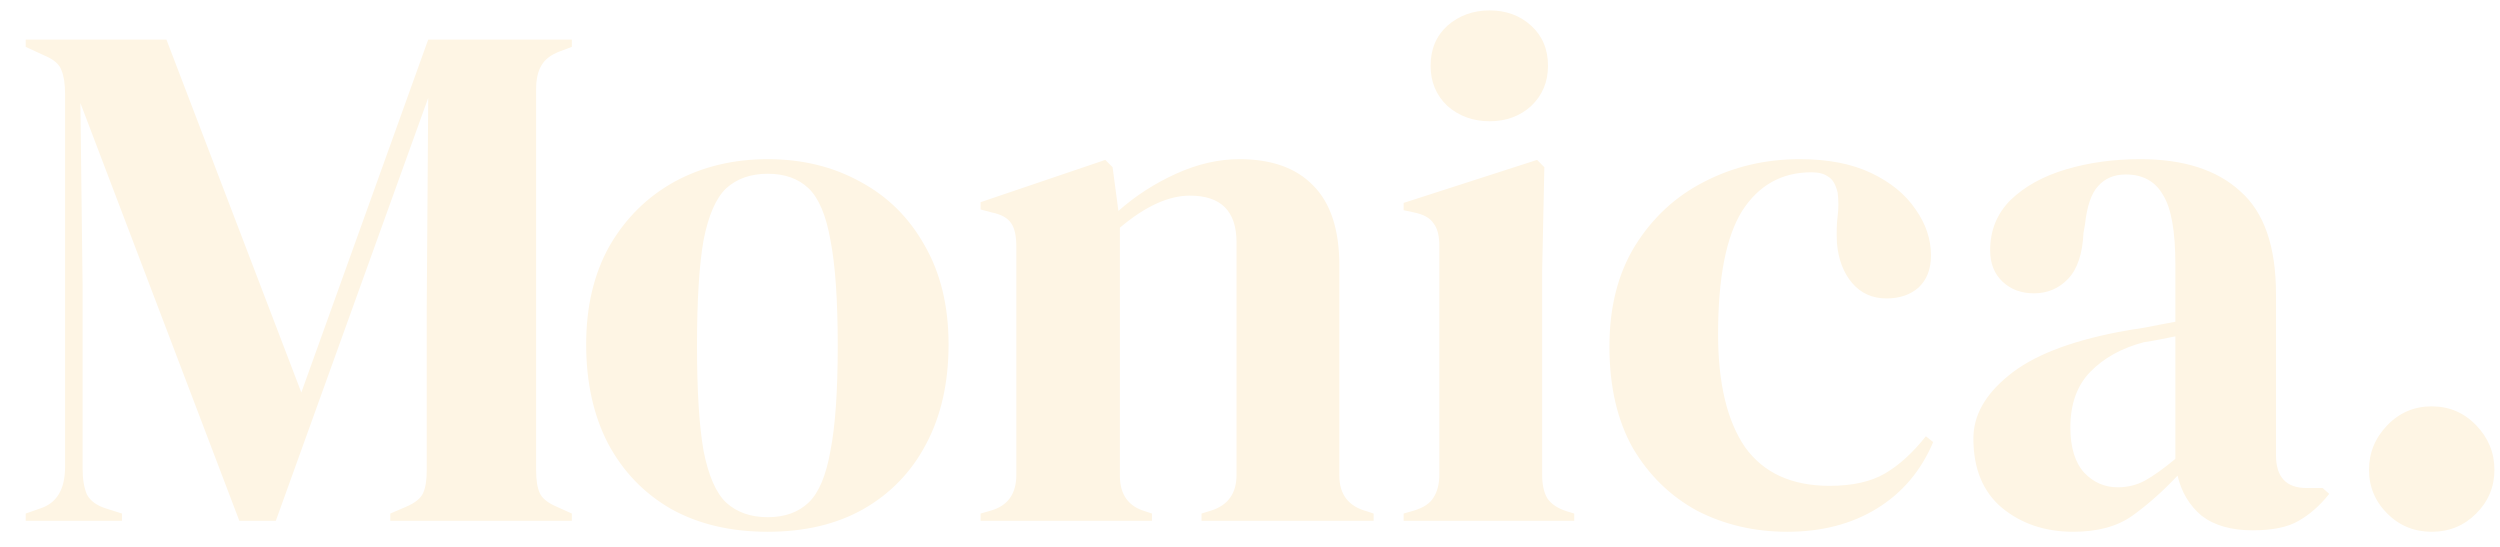
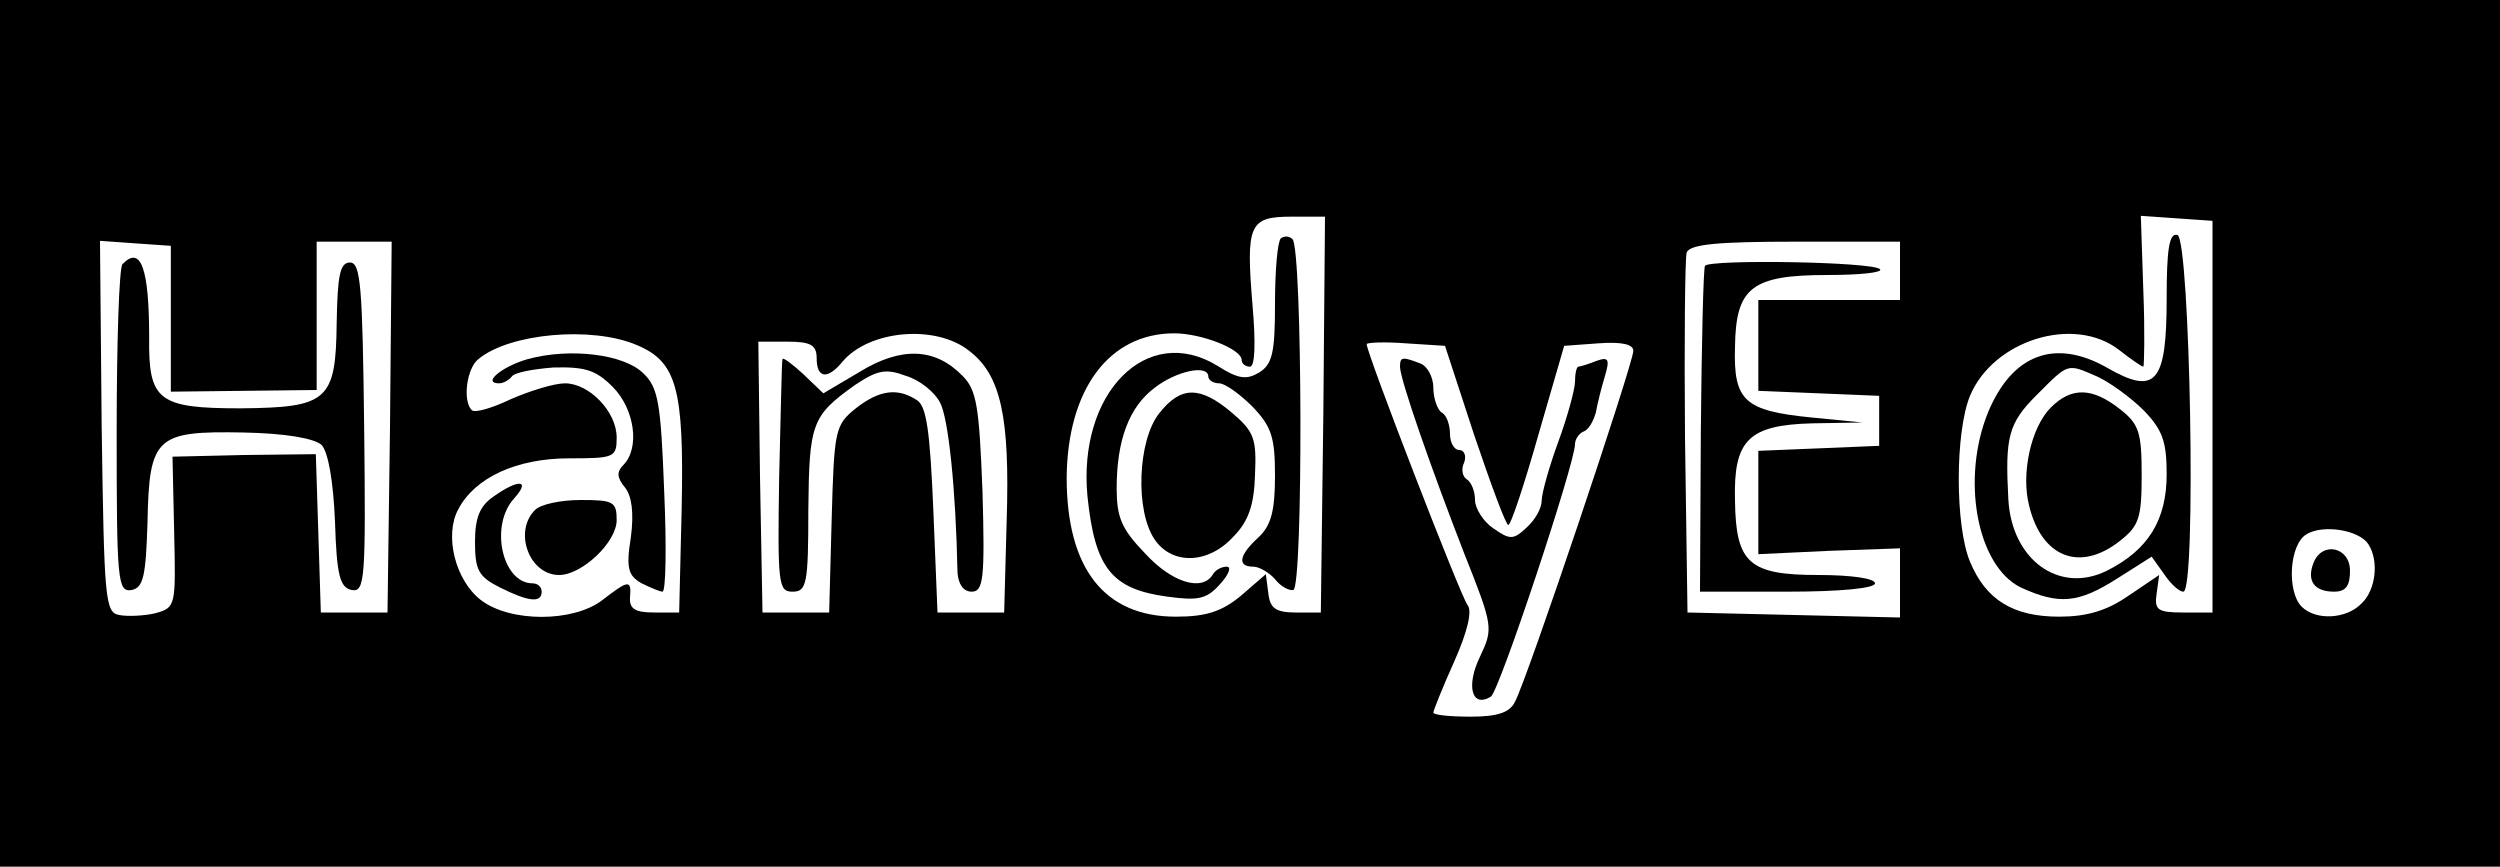
- <svg xmlns="http://www.w3.org/2000/svg" width="96" height="21" viewBox="0 0 96 21" fill="none">
-   <path d="M0.987 20V19.72L1.547 19.524C2.182 19.319 2.499 18.787 2.499 17.928V3.592C2.499 3.219 2.452 2.92 2.359 2.696C2.284 2.472 2.07 2.285 1.715 2.136L0.987 1.8V1.52H6.391L11.571 15.072L16.443 1.52H21.959V1.8L21.511 1.968C21.156 2.099 20.914 2.285 20.783 2.528C20.652 2.752 20.587 3.051 20.587 3.424V18.068C20.587 18.441 20.634 18.731 20.727 18.936C20.82 19.141 21.044 19.319 21.399 19.468L21.959 19.72V20H14.987V19.72L15.575 19.468C15.93 19.319 16.154 19.141 16.247 18.936C16.34 18.731 16.387 18.441 16.387 18.068V11.768L16.443 3.76L10.591 20H9.191L3.087 3.956L3.171 10.928V17.984C3.171 18.395 3.227 18.731 3.339 18.992C3.47 19.235 3.712 19.412 4.067 19.524L4.683 19.72V20H0.987ZM29.481 20.42C28.063 20.42 26.831 20.131 25.785 19.552C24.74 18.955 23.928 18.115 23.349 17.032C22.789 15.949 22.509 14.68 22.509 13.224C22.509 11.768 22.808 10.508 23.405 9.444C24.021 8.38 24.852 7.559 25.897 6.98C26.961 6.401 28.156 6.112 29.481 6.112C30.807 6.112 31.992 6.401 33.037 6.98C34.083 7.54 34.904 8.352 35.501 9.416C36.117 10.48 36.425 11.749 36.425 13.224C36.425 14.699 36.136 15.977 35.557 17.06C34.997 18.124 34.195 18.955 33.149 19.552C32.123 20.131 30.9 20.42 29.481 20.42ZM29.481 19.86C30.135 19.86 30.657 19.673 31.049 19.3C31.441 18.927 31.721 18.264 31.889 17.312C32.076 16.36 32.169 15.016 32.169 13.28C32.169 11.525 32.076 10.172 31.889 9.22C31.721 8.268 31.441 7.605 31.049 7.232C30.657 6.859 30.135 6.672 29.481 6.672C28.828 6.672 28.296 6.859 27.885 7.232C27.493 7.605 27.204 8.268 27.017 9.22C26.849 10.172 26.765 11.525 26.765 13.28C26.765 15.016 26.849 16.36 27.017 17.312C27.204 18.264 27.493 18.927 27.885 19.3C28.296 19.673 28.828 19.86 29.481 19.86ZM37.655 20V19.72L38.047 19.608C38.7 19.421 39.027 18.964 39.027 18.236V9.472C39.027 9.061 38.962 8.763 38.831 8.576C38.7 8.371 38.448 8.231 38.075 8.156L37.655 8.044V7.764L42.443 6.14L42.723 6.42L42.947 8.1C43.6 7.521 44.338 7.045 45.159 6.672C45.98 6.299 46.792 6.112 47.595 6.112C48.827 6.112 49.77 6.448 50.423 7.12C51.095 7.792 51.431 8.819 51.431 10.2V18.264C51.431 18.992 51.786 19.449 52.495 19.636L52.747 19.72V20H46.139V19.72L46.503 19.608C47.156 19.403 47.483 18.945 47.483 18.236V9.304C47.483 8.109 46.886 7.512 45.691 7.512C44.87 7.512 43.974 7.923 43.003 8.744V18.264C43.003 18.992 43.33 19.449 43.983 19.636L44.235 19.72V20H37.655ZM57.203 4.656C56.568 4.656 56.027 4.46 55.579 4.068C55.149 3.657 54.935 3.144 54.935 2.528C54.935 1.893 55.149 1.38 55.579 0.988C56.027 0.596 56.568 0.4 57.203 0.4C57.837 0.4 58.369 0.596 58.799 0.988C59.228 1.38 59.443 1.893 59.443 2.528C59.443 3.144 59.228 3.657 58.799 4.068C58.369 4.46 57.837 4.656 57.203 4.656ZM53.899 20V19.72L54.291 19.608C54.664 19.496 54.916 19.328 55.047 19.104C55.196 18.88 55.271 18.581 55.271 18.208V9.444C55.271 9.052 55.196 8.763 55.047 8.576C54.916 8.371 54.664 8.231 54.291 8.156L53.899 8.072V7.792L59.023 6.14L59.303 6.42L59.219 10.396V18.236C59.219 18.609 59.284 18.908 59.415 19.132C59.564 19.356 59.816 19.524 60.171 19.636L60.451 19.72V20H53.899ZM68.634 20.42C67.365 20.42 66.208 20.149 65.162 19.608C64.136 19.048 63.314 18.245 62.698 17.2C62.101 16.136 61.802 14.839 61.802 13.308C61.802 11.796 62.129 10.508 62.782 9.444C63.454 8.361 64.341 7.54 65.442 6.98C66.562 6.401 67.785 6.112 69.11 6.112C70.193 6.112 71.108 6.289 71.854 6.644C72.601 6.999 73.17 7.465 73.562 8.044C73.954 8.604 74.15 9.192 74.15 9.808C74.15 10.331 73.992 10.741 73.674 11.04C73.357 11.32 72.946 11.46 72.442 11.46C71.901 11.46 71.462 11.264 71.126 10.872C70.79 10.48 70.594 9.967 70.538 9.332C70.52 8.921 70.529 8.576 70.566 8.296C70.604 7.997 70.604 7.699 70.566 7.4C70.492 7.083 70.37 6.877 70.202 6.784C70.053 6.672 69.838 6.616 69.558 6.616C68.42 6.616 67.533 7.111 66.898 8.1C66.282 9.089 65.974 10.667 65.974 12.832C65.974 14.717 66.32 16.164 67.01 17.172C67.72 18.161 68.802 18.656 70.258 18.656C71.136 18.656 71.845 18.497 72.386 18.18C72.928 17.863 73.45 17.387 73.954 16.752L74.234 16.976C73.768 18.077 73.049 18.927 72.078 19.524C71.108 20.121 69.96 20.42 68.634 20.42ZM79.614 20.42C78.531 20.42 77.617 20.112 76.87 19.496C76.142 18.88 75.778 17.993 75.778 16.836C75.778 15.959 76.226 15.156 77.122 14.428C78.018 13.681 79.427 13.121 81.35 12.748C81.649 12.692 81.985 12.636 82.358 12.58C82.731 12.505 83.124 12.431 83.534 12.356V10.144C83.534 8.875 83.376 7.988 83.058 7.484C82.76 6.961 82.284 6.7 81.63 6.7C81.182 6.7 80.828 6.849 80.566 7.148C80.305 7.428 80.137 7.923 80.062 8.632L80.006 8.94C79.969 9.743 79.773 10.331 79.418 10.704C79.064 11.077 78.625 11.264 78.102 11.264C77.617 11.264 77.216 11.115 76.898 10.816C76.581 10.517 76.422 10.116 76.422 9.612C76.422 8.847 76.683 8.203 77.206 7.68C77.748 7.157 78.457 6.765 79.334 6.504C80.212 6.243 81.163 6.112 82.19 6.112C83.852 6.112 85.13 6.523 86.026 7.344C86.941 8.147 87.398 9.463 87.398 11.292V17.48C87.398 18.32 87.79 18.74 88.574 18.74H89.19L89.442 18.964C89.088 19.412 88.695 19.757 88.266 20C87.856 20.243 87.267 20.364 86.502 20.364C85.681 20.364 85.028 20.177 84.542 19.804C84.076 19.412 83.767 18.899 83.618 18.264C83.058 18.861 82.48 19.375 81.882 19.804C81.303 20.215 80.547 20.42 79.614 20.42ZM81.322 18.712C81.695 18.712 82.041 18.628 82.358 18.46C82.694 18.273 83.086 17.993 83.534 17.62V12.916C83.347 12.953 83.161 12.991 82.974 13.028C82.787 13.065 82.573 13.103 82.33 13.14C81.472 13.364 80.781 13.747 80.258 14.288C79.754 14.811 79.502 15.52 79.502 16.416C79.502 17.181 79.68 17.76 80.034 18.152C80.389 18.525 80.818 18.712 81.322 18.712ZM93.378 20.42C92.706 20.42 92.137 20.187 91.67 19.72C91.204 19.253 90.97 18.693 90.97 18.04C90.97 17.387 91.204 16.817 91.67 16.332C92.137 15.847 92.706 15.604 93.378 15.604C94.05 15.604 94.62 15.847 95.086 16.332C95.553 16.817 95.786 17.387 95.786 18.04C95.786 18.693 95.553 19.253 95.086 19.72C94.62 20.187 94.05 20.42 93.378 20.42Z" fill="#FEF5E4" />
+ <svg xmlns="http://www.w3.org/2000/svg" version="1.0" width="300pt" height="104pt" viewBox="0 0 300 104" preserveAspectRatio="xMidYMid meet">
+   <g transform="translate(0,104) scale(0.1,-0.1)" fill="#000000" stroke="none">
+     <path d="M0 520 l0 -520 1500 0 1500 0 0 520 0 520 -1500 0 -1500 0 0 -520z m1588 23 l-3 -238 -30 0 c-24 0 -31 5 -33 23 l-3 23 -30 -26 c-23 -19 -42 -25 -78 -25 -86 0 -131 58 -131 167 1 106 51 173 129 173 33 0 81 -19 81 -32 0 -4 4 -8 10 -8 6 0 7 28 3 74 -8 97 -4 106 47 106 l40 0 -2 -237z m1067 -3 l0 -235 -35 0 c-31 0 -35 3 -32 23 l3 22 -37 -25 c-26 -18 -50 -25 -83 -25 -55 0 -88 20 -107 66 -18 43 -18 155 0 199 28 67 125 97 179 55 14 -11 27 -20 29 -20 1 0 2 41 0 91 l-3 90 43 -3 43 -3 0 -235z m-2450 117 l0 -87 88 1 87 1 0 89 0 89 45 0 45 0 -2 -222 -3 -223 -40 0 -40 0 -3 95 -3 95 -86 -1 -86 -2 2 -91 c2 -89 2 -90 -23 -97 -13 -3 -33 -4 -43 -2 -17 3 -18 19 -21 226 l-2 223 42 -3 43 -3 0 -88z m2075 58 l0 -35 -85 0 -85 0 0 -55 0 -54 73 -3 72 -3 0 -30 0 -30 -72 -3 -73 -3 0 -62 0 -62 85 4 85 3 0 -41 0 -42 -127 3 -128 3 -3 210 c-1 115 0 215 2 222 4 10 38 13 131 13 l125 0 0 -35z m-1516 -89 c48 -20 57 -52 54 -196 l-3 -125 -30 0 c-22 0 -30 4 -29 18 2 22 -2 21 -33 -3 -35 -27 -111 -27 -146 0 -31 24 -44 78 -27 109 20 38 70 61 133 61 54 0 57 1 57 25 0 31 -33 65 -62 65 -13 0 -42 -9 -65 -19 -23 -11 -44 -17 -47 -13 -11 11 -6 50 8 61 37 31 136 40 190 17z m399 -7 c38 -29 49 -79 45 -204 l-3 -110 -40 0 -40 0 -5 123 c-4 94 -8 125 -20 132 -23 15 -45 12 -73 -10 -25 -20 -26 -26 -29 -133 l-3 -112 -40 0 -40 0 -3 163 -2 162 35 0 c28 0 35 -4 35 -20 0 -24 13 -26 31 -4 32 38 112 45 152 13z m606 -101 c20 -59 38 -108 41 -108 3 0 19 48 36 108 l31 107 41 3 c28 2 42 -1 42 -9 0 -15 -128 -396 -142 -421 -6 -13 -21 -18 -53 -18 -25 0 -45 2 -45 5 0 2 11 30 25 61 16 36 22 61 16 68 -8 10 -121 302 -121 313 0 2 21 3 47 1 l47 -3 35 -107z m1073 -131 c13 -20 9 -55 -8 -71 -18 -19 -55 -21 -72 -4 -18 18 -15 75 6 87 20 12 63 5 74 -12z" />
+     <path d="M1537 754 c-4 -4 -7 -39 -7 -78 0 -59 -3 -73 -19 -83 -15 -9 -25 -8 -50 8 -85 52 -168 -33 -156 -157 9 -86 29 -111 96 -120 37 -5 47 -3 63 15 11 12 14 21 8 21 -6 0 -14 -4 -17 -10 -13 -20 -49 -9 -81 26 -28 29 -34 43 -34 78 0 58 15 98 46 121 26 20 64 28 64 13 0 -4 6 -8 13 -8 7 0 25 -13 40 -28 23 -24 27 -37 27 -83 0 -43 -5 -60 -20 -74 -23 -21 -26 -35 -6 -35 7 0 19 -7 26 -15 7 -9 17 -14 22 -13 12 4 11 409 -1 421 -4 4 -10 4 -14 1z" />
+     <path d="M1391 544 c-26 -33 -29 -118 -5 -152 21 -30 64 -29 94 4 18 18 25 38 26 74 2 44 -1 52 -28 75 -38 32 -61 32 -87 -1z" />
+     <path d="M2600 682 c0 -102 -13 -117 -72 -83 -62 35 -113 16 -142 -53 -33 -80 -14 -185 39 -211 46 -21 69 -19 116 11 l41 26 15 -21 c8 -12 18 -21 23 -21 16 0 8 422 -7 428 -10 3 -13 -17 -13 -76z m-83 -94 c15 -7 40 -25 56 -41 22 -23 27 -37 27 -76 0 -55 -22 -91 -72 -116 -57 -28 -114 13 -118 86 -4 75 0 91 34 125 39 39 36 38 73 22z" />
+     <path d="M2461 551 c-24 -24 -36 -80 -26 -118 15 -62 61 -80 109 -42 23 18 26 28 26 79 0 51 -3 61 -26 79 -33 26 -58 27 -83 2z" />
+     <path d="M147 723 c-4 -3 -7 -94 -7 -200 0 -180 1 -194 18 -191 14 3 17 16 19 81 2 103 10 110 115 108 51 -1 85 -7 94 -15 8 -9 14 -44 16 -92 2 -65 6 -79 20 -82 16 -3 17 13 15 195 -2 168 -4 198 -17 198 -12 0 -15 -15 -16 -73 -1 -93 -11 -101 -115 -102 -99 0 -111 9 -110 85 0 83 -10 111 -32 88z" />
+     <path d="M2046 721 c-2 -3 -4 -93 -5 -198 l-1 -193 105 0 c63 0 105 4 105 10 0 6 -29 10 -68 10 -83 0 -99 14 -100 89 -2 73 16 91 93 93 l60 1 -61 6 c-81 8 -94 20 -92 85 1 71 20 86 111 86 39 0 67 3 63 7 -9 9 -205 12 -210 4z" />
+     <path d="M633 609 c-31 -9 -55 -29 -34 -29 5 0 12 4 15 8 3 5 25 9 50 11 38 1 51 -3 71 -23 27 -27 33 -74 13 -94 -8 -8 -8 -15 2 -27 8 -10 11 -30 7 -60 -6 -37 -3 -46 13 -55 10 -5 22 -10 25 -10 4 0 5 54 2 121 -4 105 -7 124 -25 141 -23 23 -88 31 -139 17z" />
+     <path d="M592 444 c-16 -11 -22 -25 -22 -54 0 -34 4 -42 30 -55 34 -17 50 -19 50 -5 0 6 -5 10 -11 10 -36 0 -52 69 -22 102 20 22 6 24 -25 2z" />
+     <path d="M642 428 c-26 -26 -7 -78 29 -78 27 0 69 39 69 66 0 22 -4 24 -43 24 -24 0 -48 -5 -55 -12z" />
+     <path d="M1032 594 l-44 -26 -24 23 c-13 12 -25 21 -25 18 -1 -2 -2 -66 -4 -141 -2 -129 -1 -138 16 -138 17 0 19 9 19 98 1 104 4 113 56 150 27 18 37 20 61 11 17 -5 35 -20 41 -32 10 -18 19 -103 21 -204 1 -14 7 -23 17 -23 14 0 16 15 13 120 -4 103 -7 122 -24 139 -33 34 -74 35 -123 5z" />
+     <path d="M1680 600 c0 -15 37 -121 77 -224 35 -88 35 -90 19 -124 -17 -35 -10 -62 13 -48 10 6 101 280 101 303 0 6 5 13 10 15 6 2 12 12 15 23 2 11 7 31 11 44 6 20 4 23 -10 18 -10 -4 -20 -7 -22 -7 -2 0 -4 -8 -4 -18 0 -9 -9 -42 -20 -72 -11 -30 -20 -62 -20 -71 0 -9 -8 -23 -18 -32 -16 -15 -20 -15 -40 -1 -12 8 -22 24 -22 34 0 10 -4 21 -10 25 -5 3 -7 12 -3 20 3 8 0 15 -6 15 -6 0 -11 9 -11 19 0 11 -4 23 -10 26 -5 3 -10 17 -10 30 0 12 -7 26 -16 29 -21 8 -24 8 -24 -4z" />
+     <path d="M2776 364 c-8 -21 1 -34 25 -34 14 0 19 7 19 25 0 29 -34 36 -44 9z" />
+   </g>
</svg>
